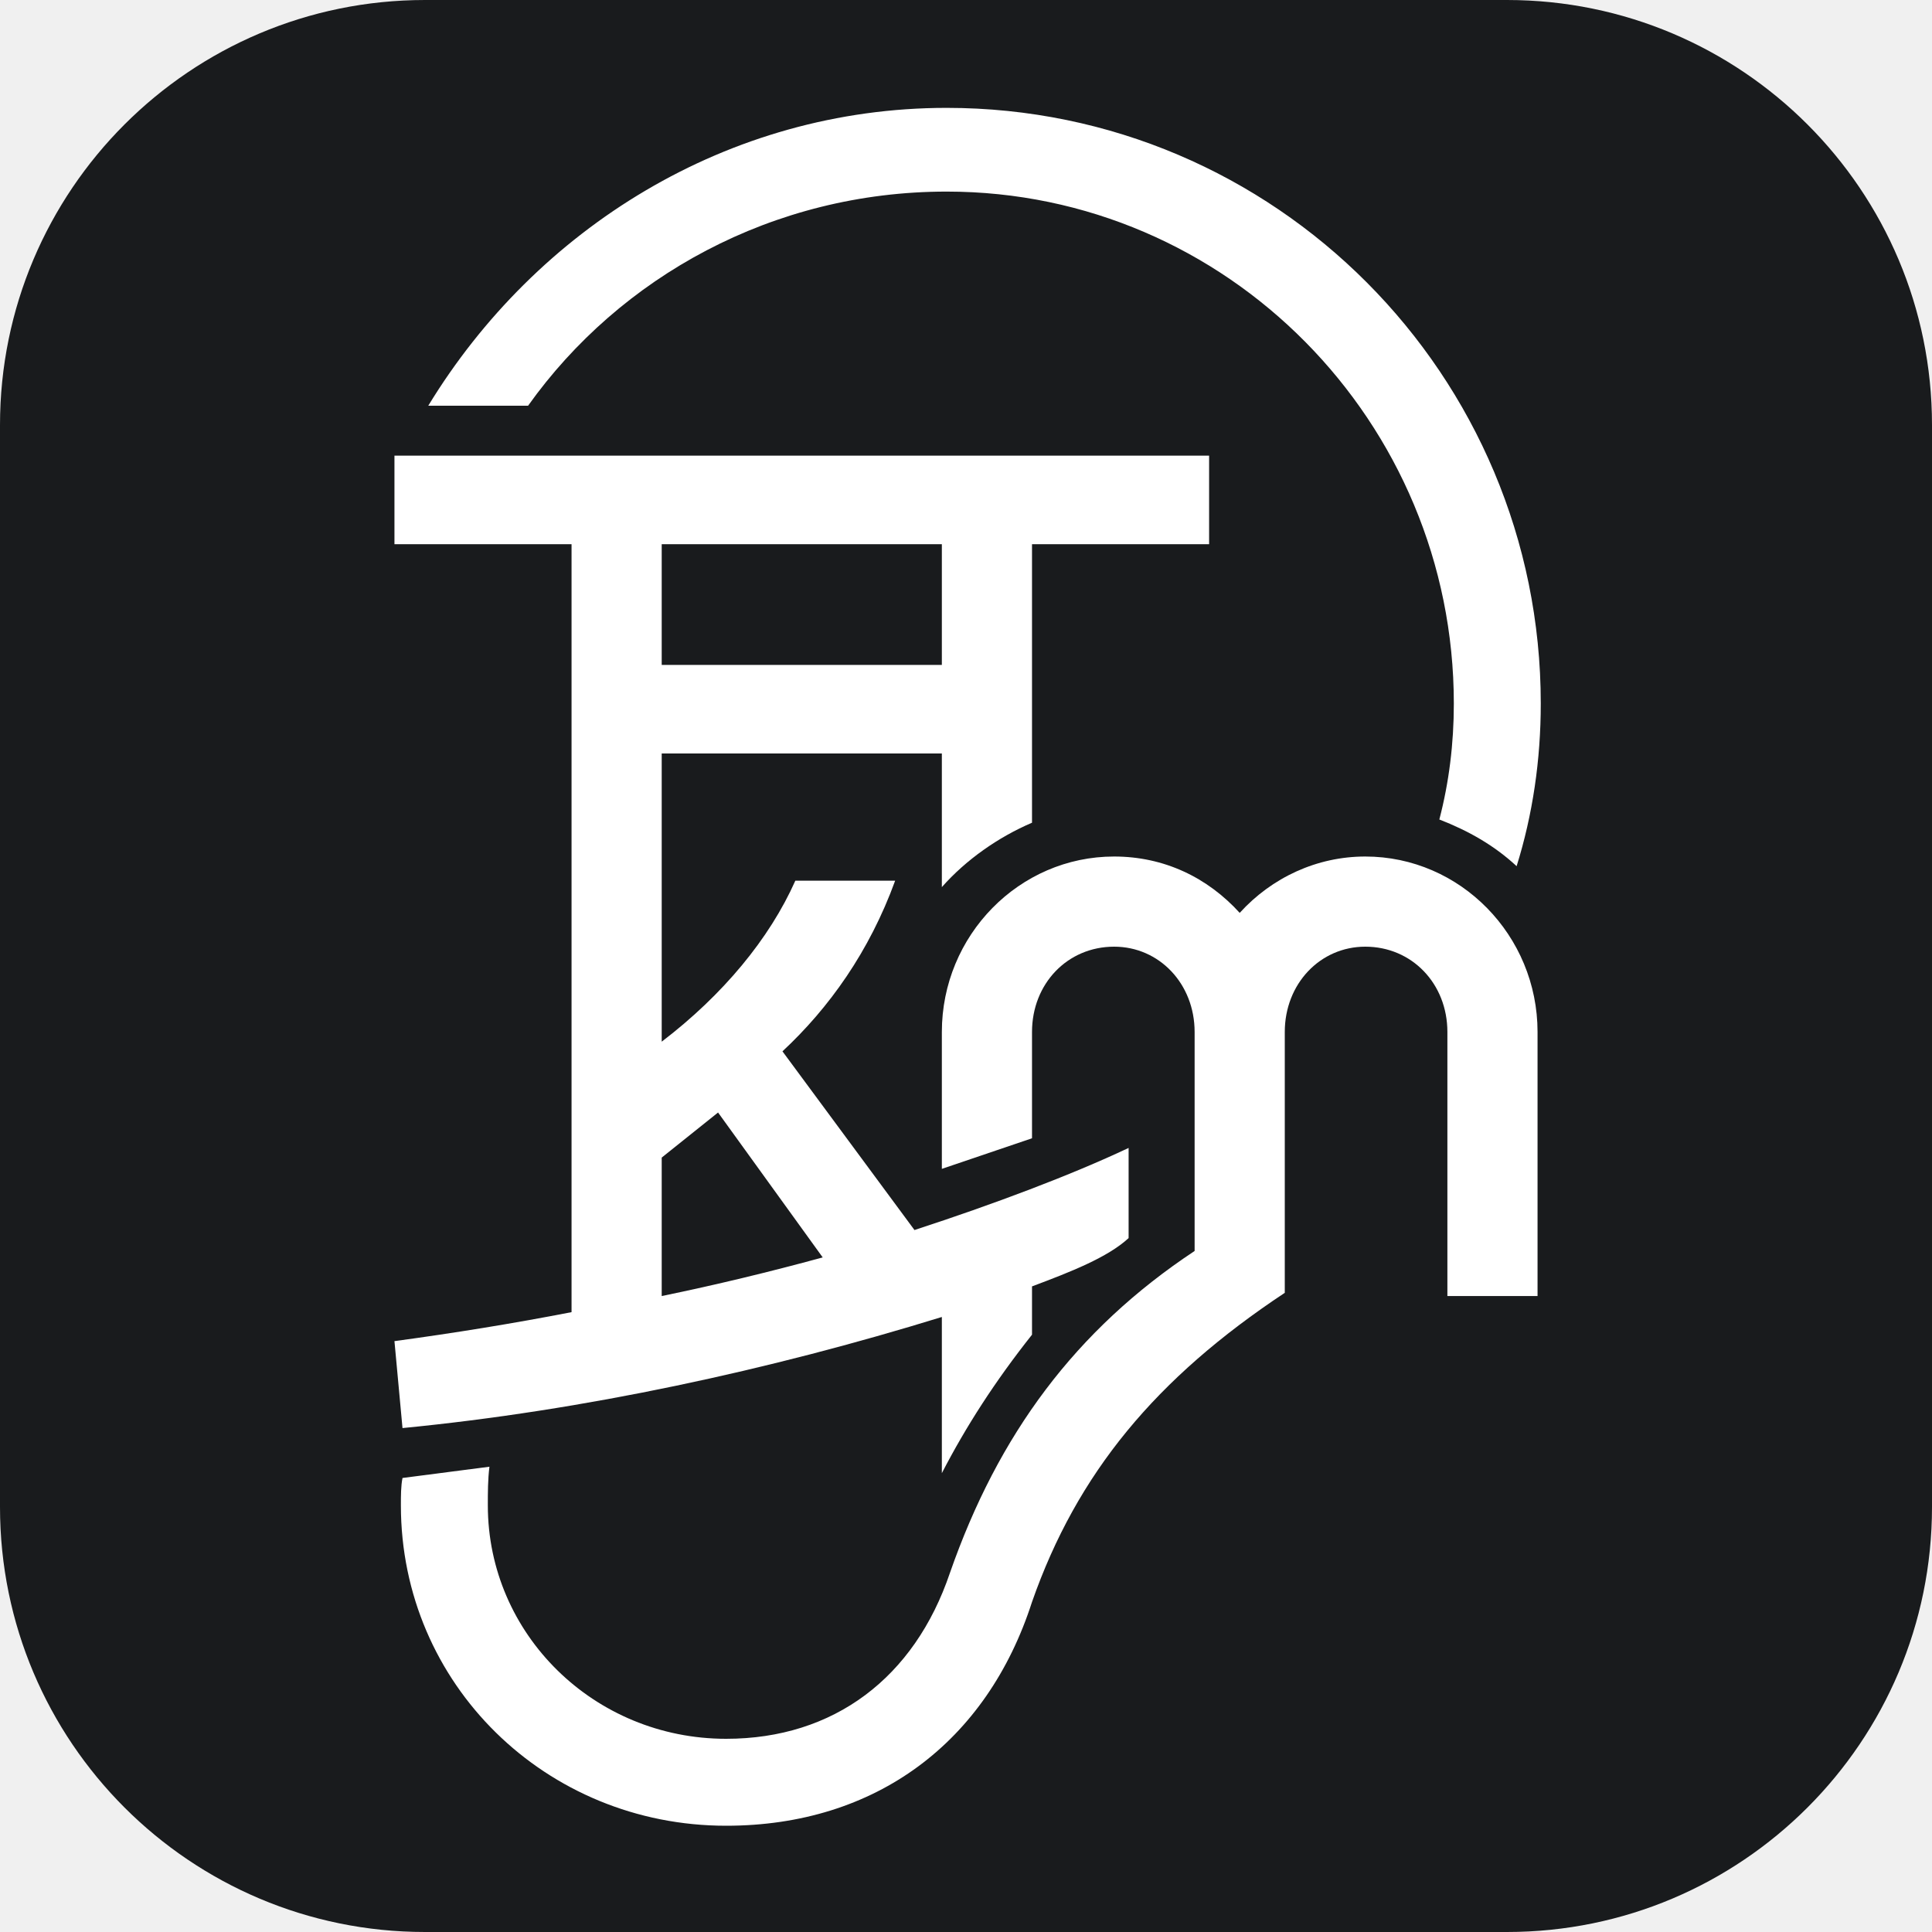
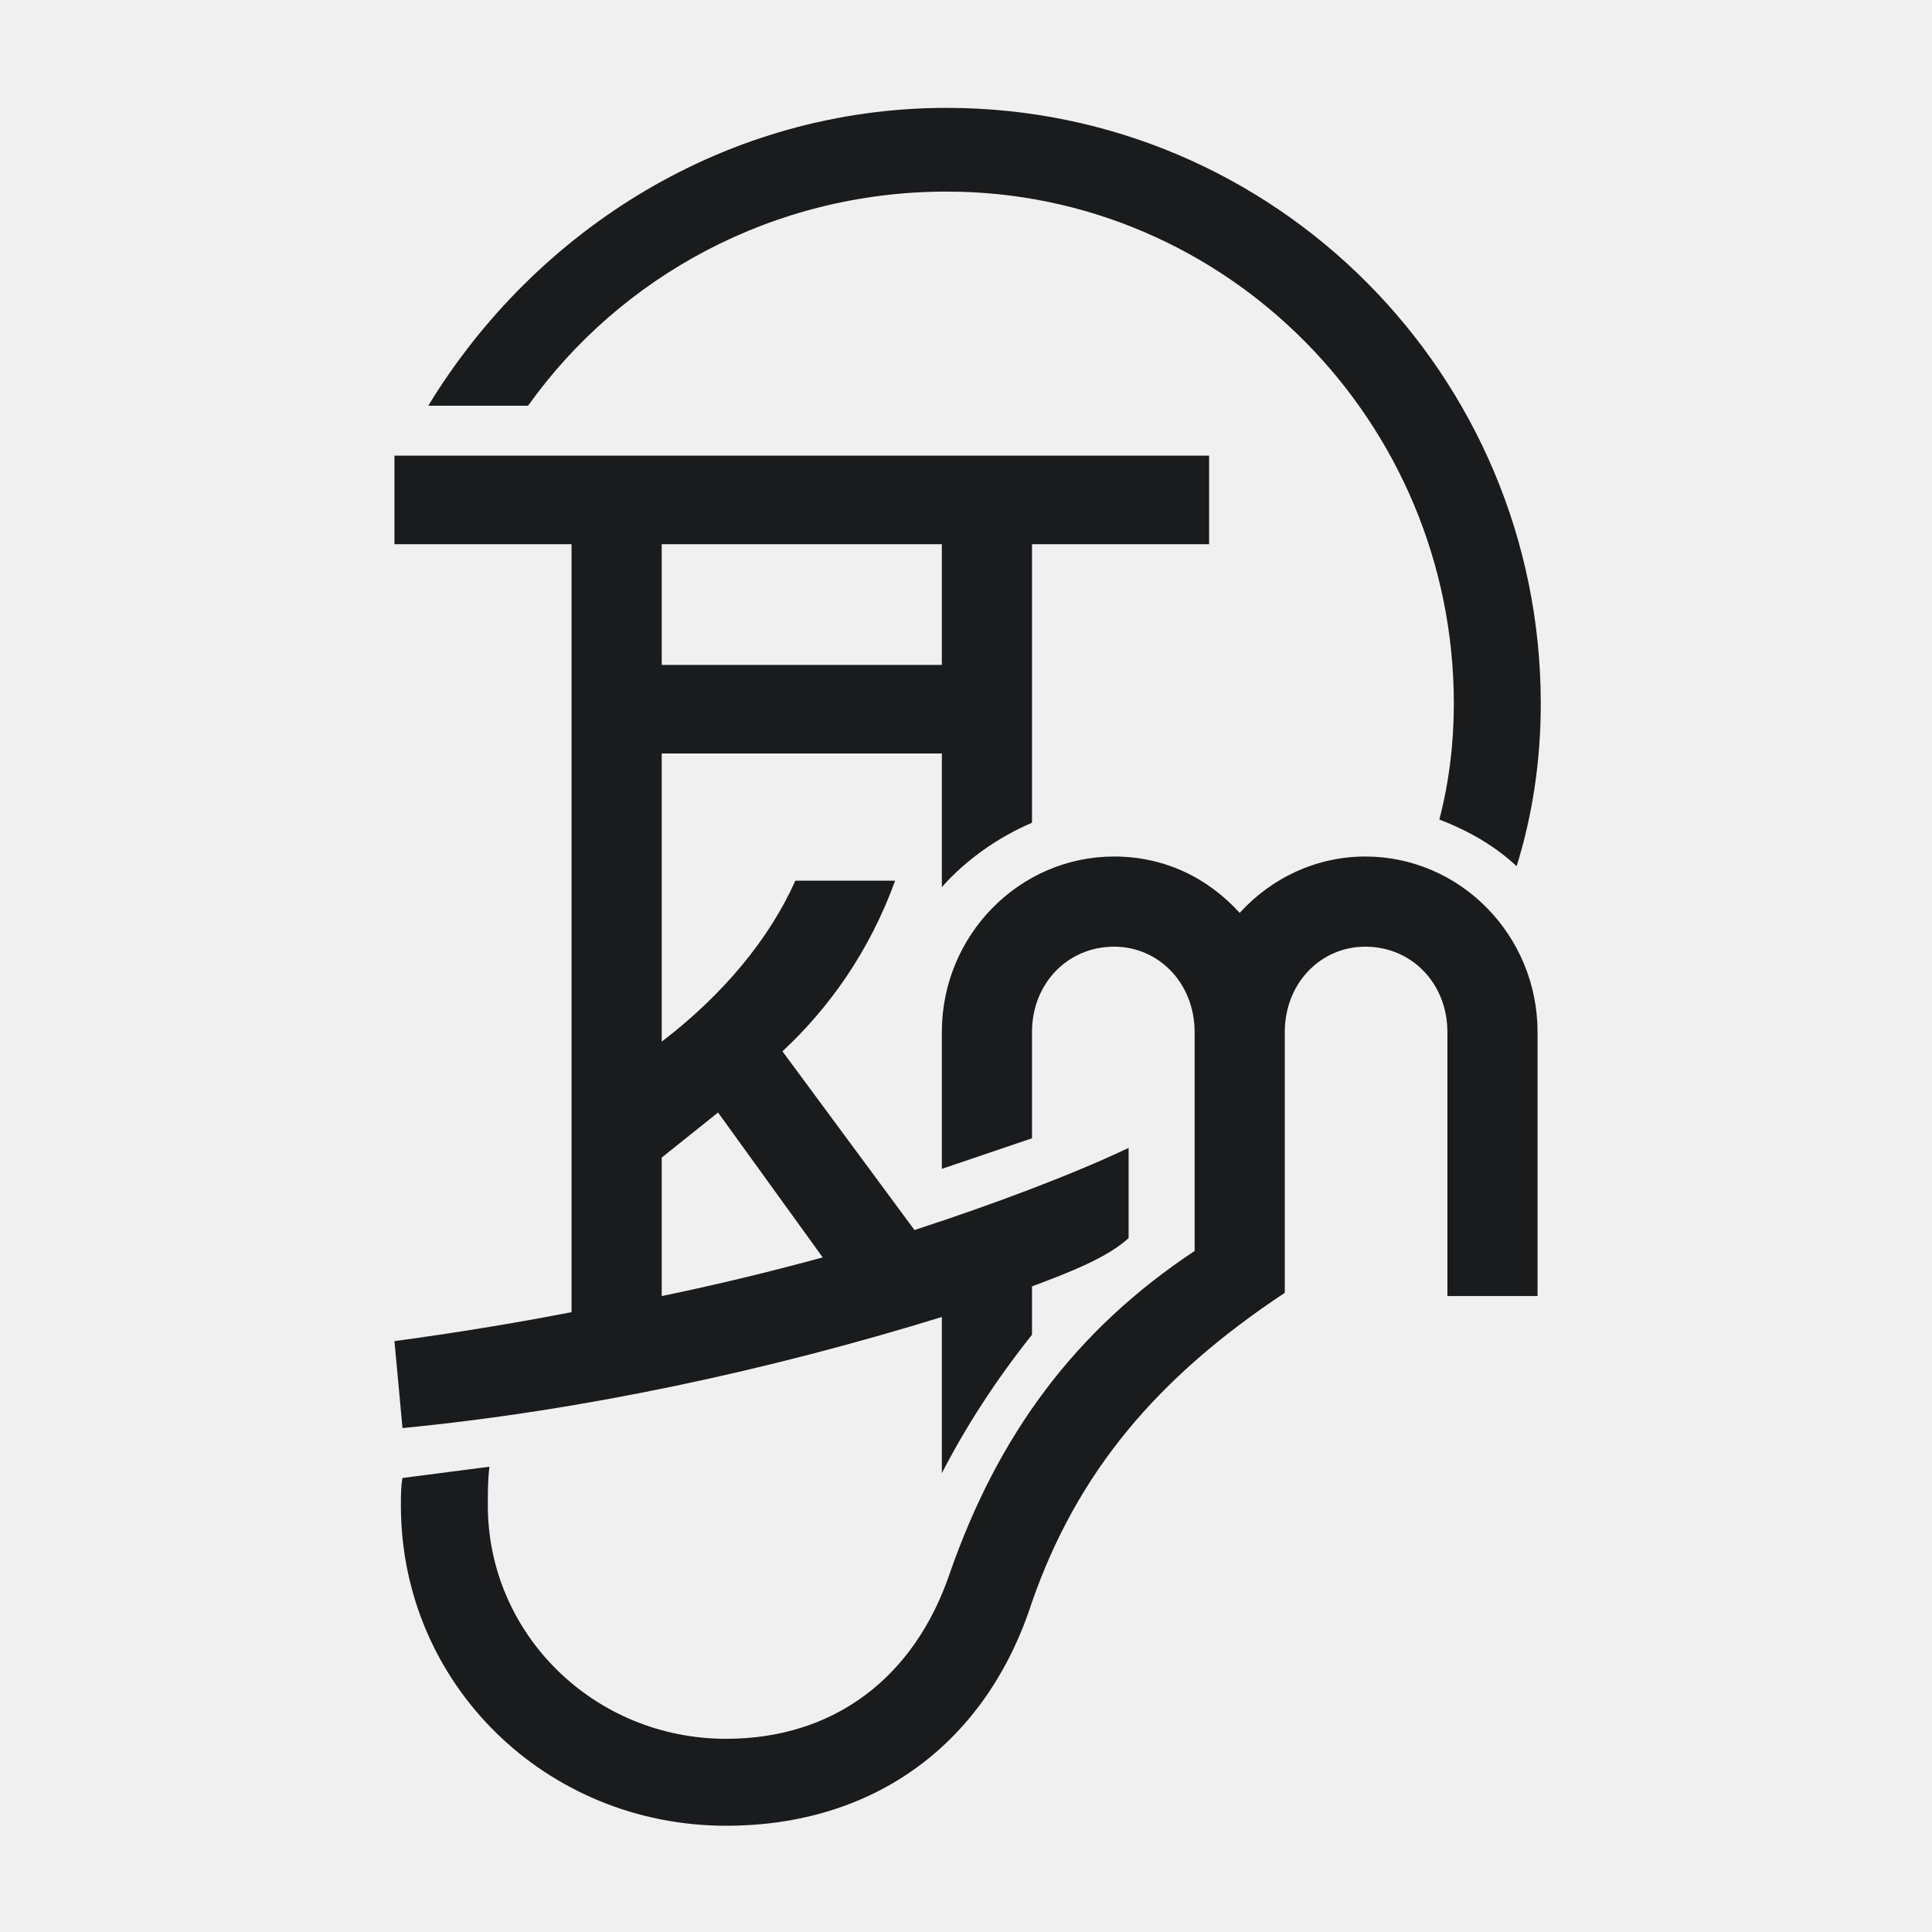
- <svg xmlns="http://www.w3.org/2000/svg" width="512" height="512" viewBox="200 200 1200 1200" fill="#ffffff">
-   <rect x="200" y="200" width="1200" height="1200" rx="264" fill="#191b1d" />
+ <svg xmlns="http://www.w3.org/2000/svg" viewBox="200 200 1200 1200" fill="#191b1d">
  <path d="M466 452C533 342 652 267 788 267C992 267 1157 433 1157 637C1157 672 1152 706 1142 738C1128 725 1112 716 1094 709C1100 686 1103 662 1103 637C1103 462 962 319 788 319C680 319 585 372 528 452Z" />
  <path d="M445 483H951V538H841V711C820 720 800 734 785 751V668H611V847C649 818 678 783 694 747H756C740 791 715 826 686 853L768 964C817 948 865 930 901 913V969C888 981 865 990 841 999V1029C818 1058 800 1086 785 1115V1018C678 1051 563 1076 450 1087L445 1033C482 1028 519 1022 555 1015V538H445ZM611 538V613H785V538ZM611 919V1005C645 998 678 990 711 981L646 891Z" fill-rule="evenodd" />
  <path d="M785 926V841C785 781 833 732 892 732C923 732 950 745 970 767C990 745 1018 732 1048 732C1107 732 1155 781 1155 841V1005H1099V841C1099 811 1077 788 1048 788C1020 788 998 811 998 841V1003C918 1056 869 1115 841 1195C813 1282 744 1334 651 1334C539 1334 449 1246 449 1135C449 1129 449 1123 450 1118L504 1111C503 1119 503 1127 503 1135C503 1215 569 1280 651 1280C718 1280 768 1242 790 1177C820 1091 868 1026 942 977V841C942 811 920 788 892 788C863 788 841 811 841 841V907Z" />
</svg>
